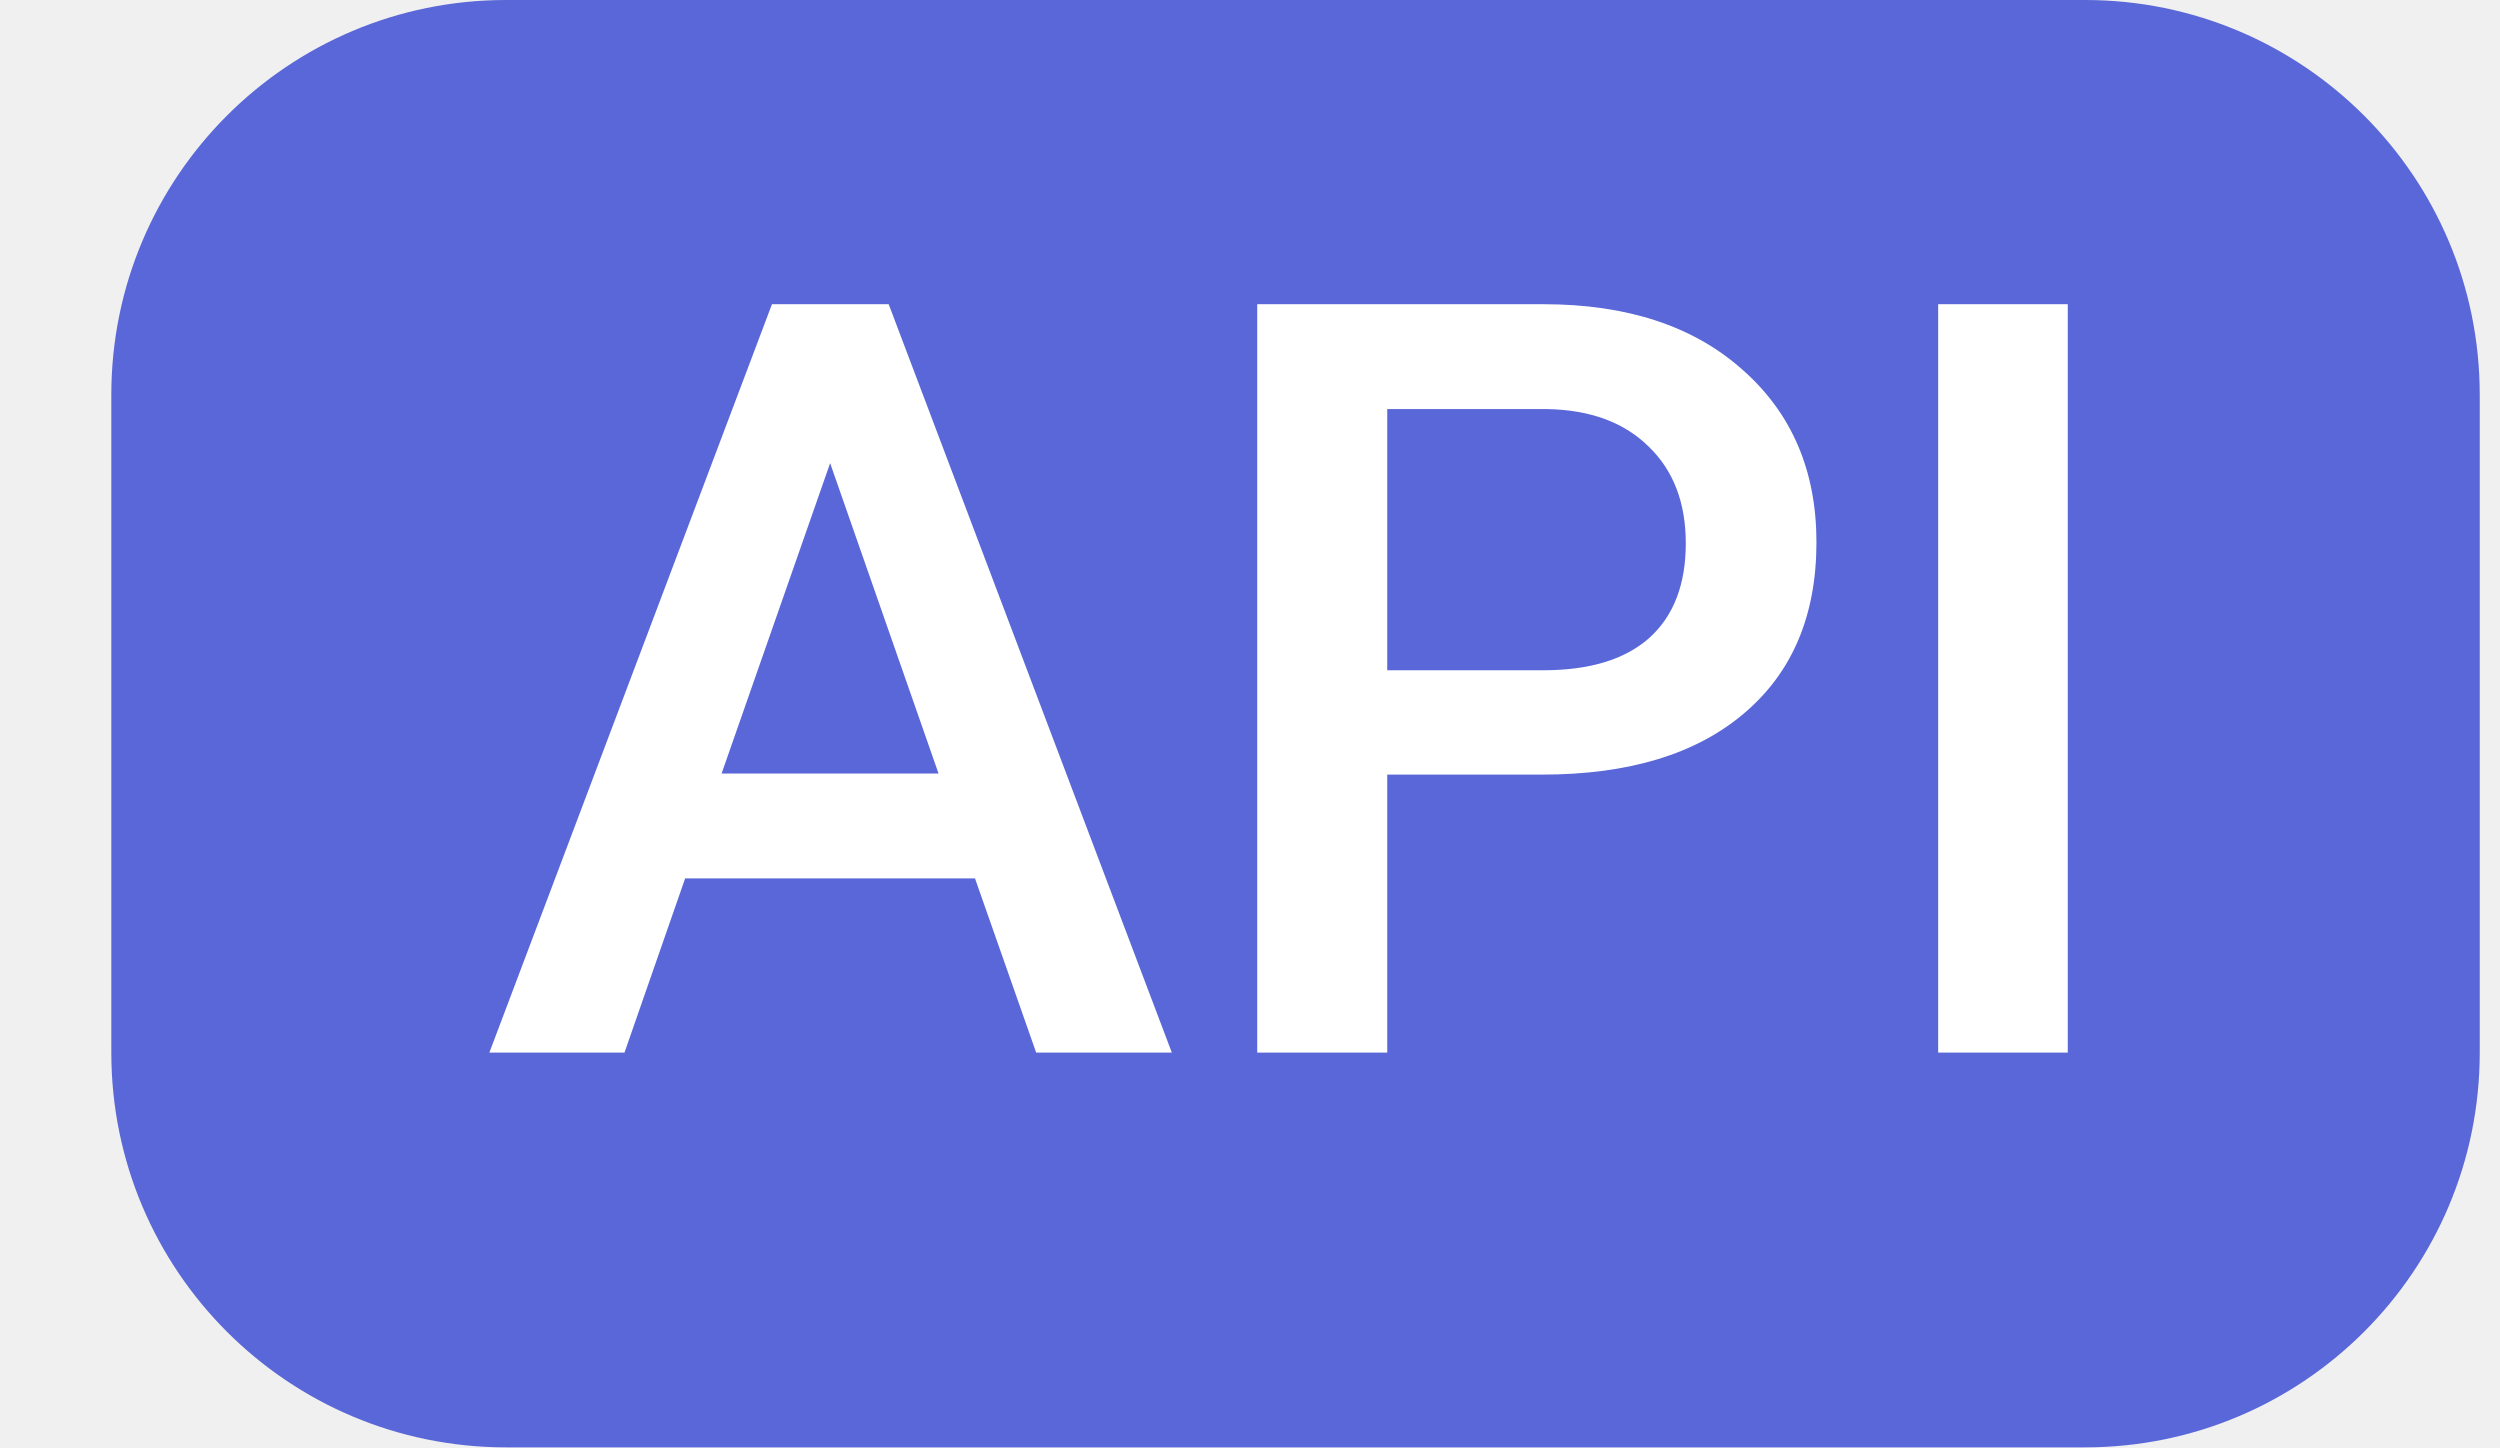
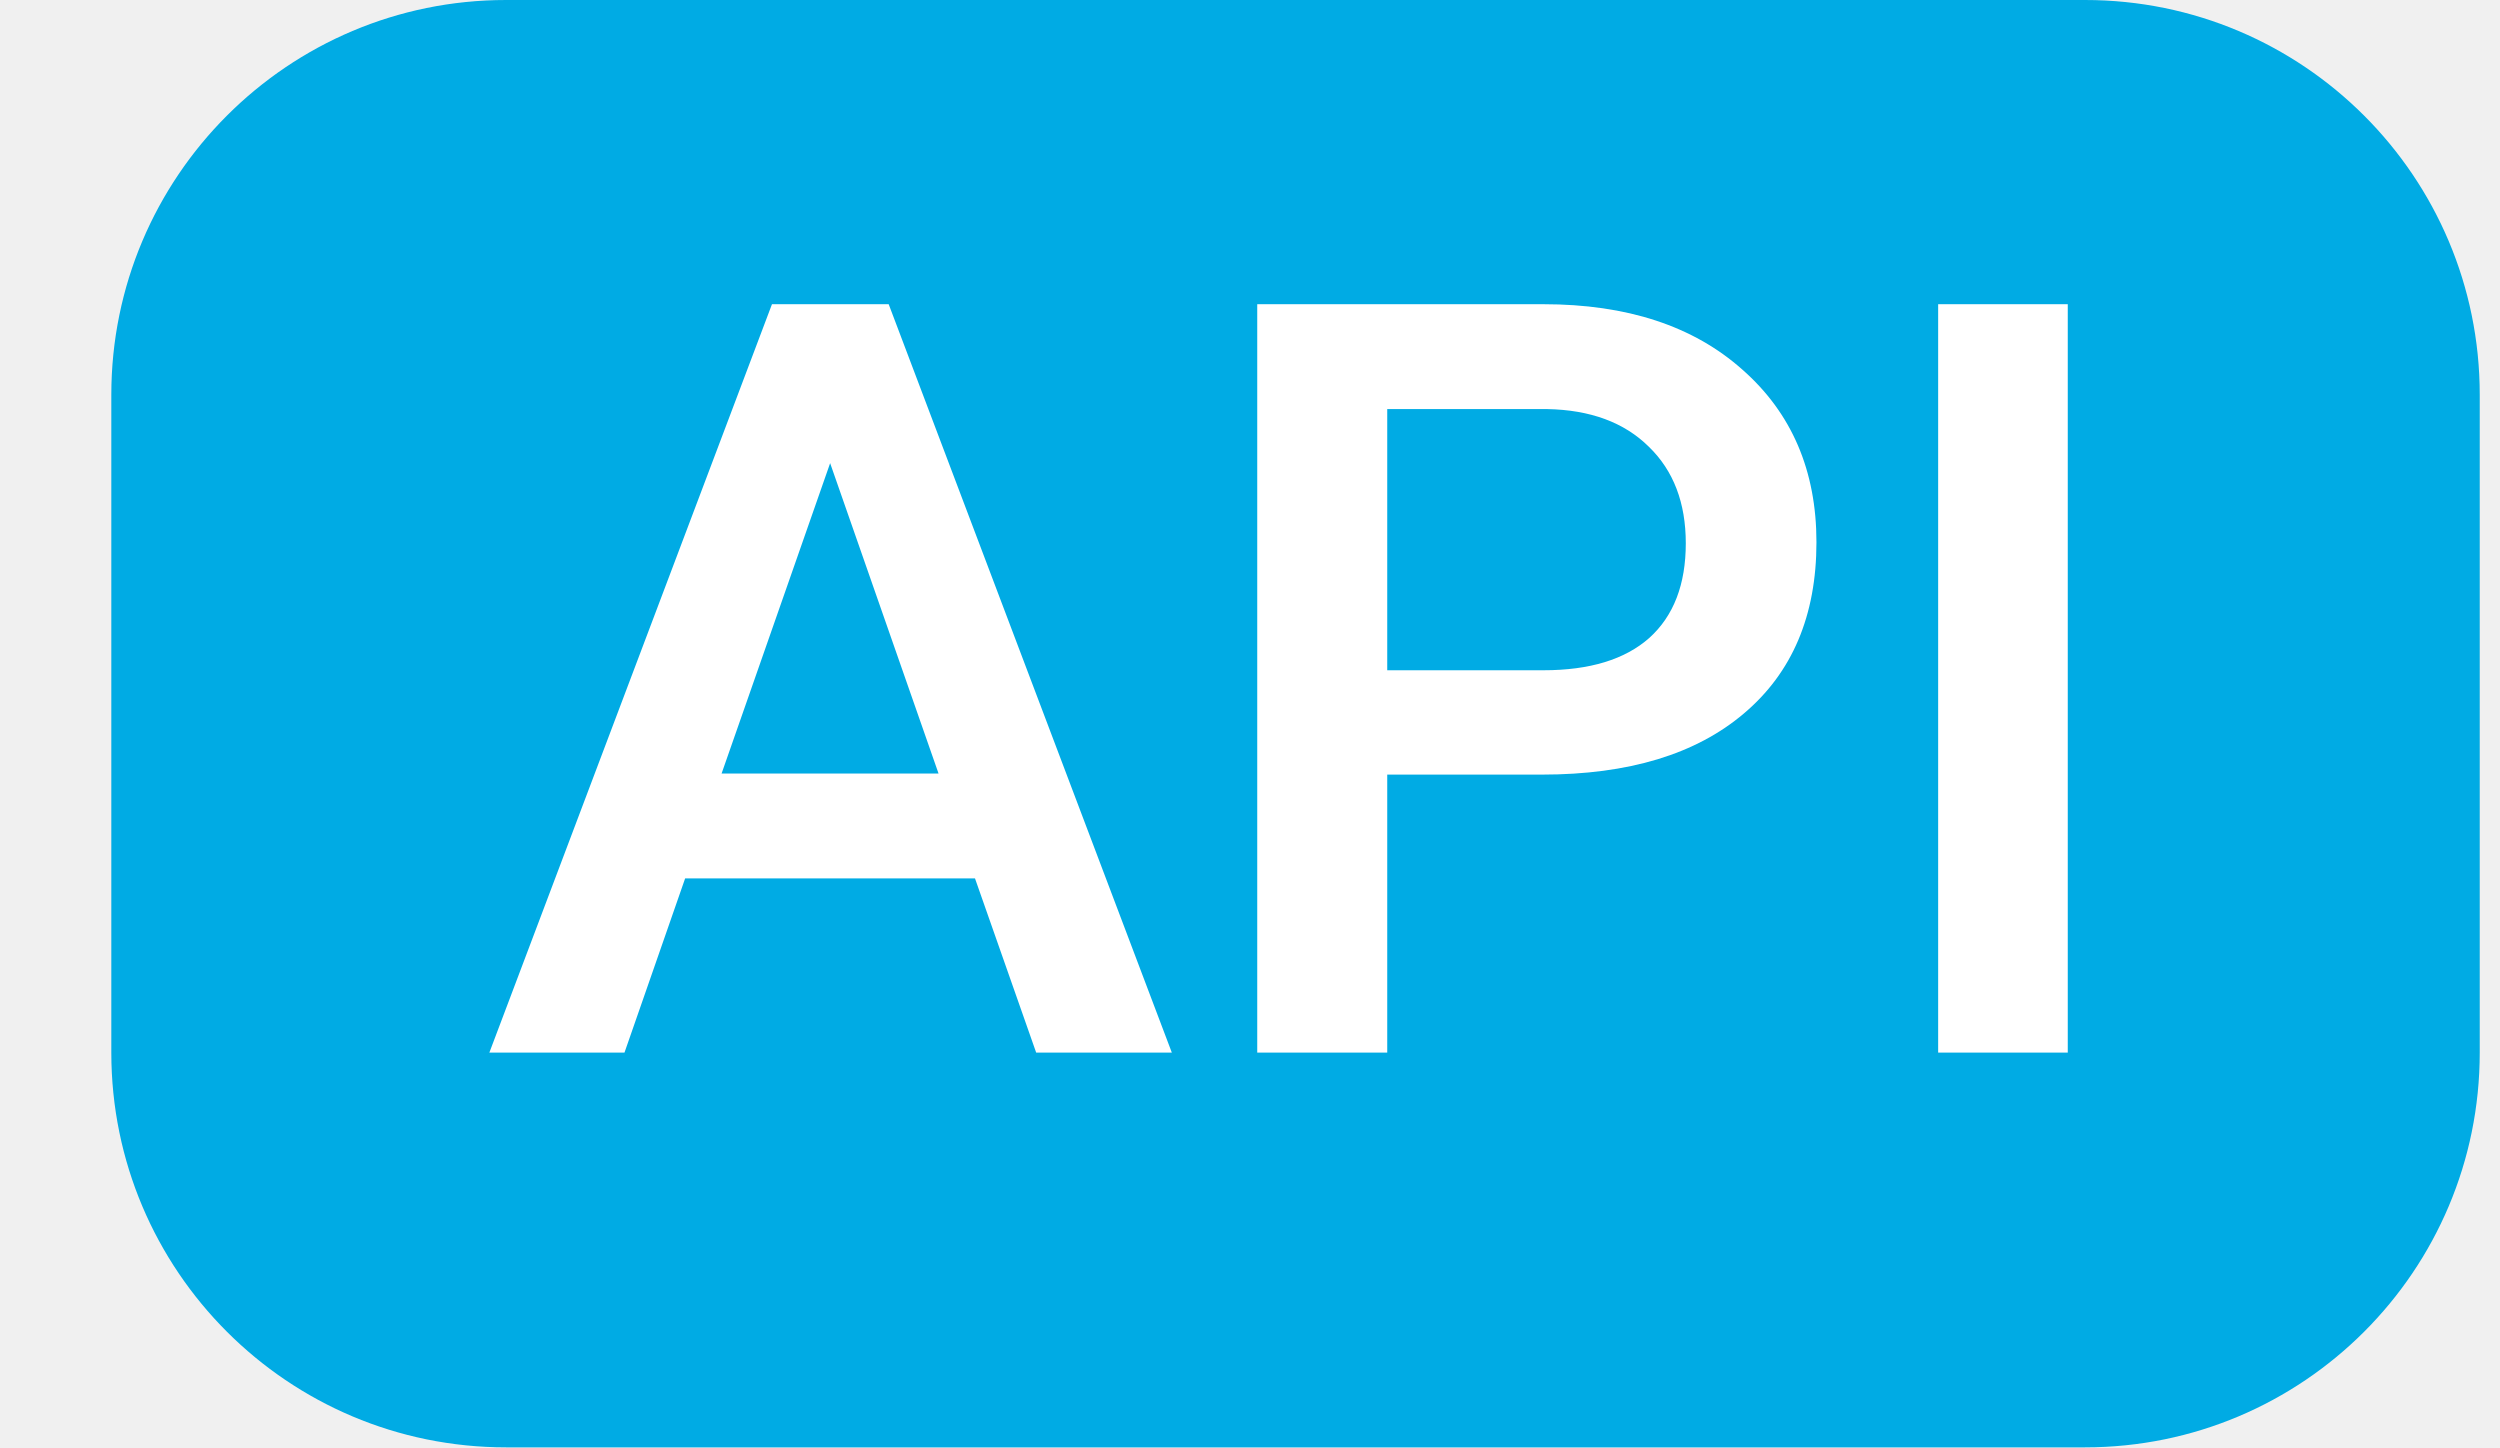
<svg xmlns="http://www.w3.org/2000/svg" width="19" height="11" viewBox="0 0 19 11" fill="none">
-   <rect x="0.846" width="18" height="11" rx="3" fill="#5A67D8" />
+   <rect x="0.846" width="18" height="11" rx="3" fill="#00abe4" />
  <path d="M7.41 6.676H5.207L4.746 8H3.719L5.867 2.312H6.754L8.906 8H7.875L7.41 6.676ZM5.484 5.879H7.133L6.309 3.52L5.484 5.879ZM10.543 5.887V8H9.555V2.312H11.73C12.366 2.312 12.87 2.478 13.242 2.809C13.617 3.139 13.805 3.577 13.805 4.121C13.805 4.678 13.621 5.112 13.254 5.422C12.889 5.732 12.378 5.887 11.719 5.887H10.543ZM10.543 5.094H11.73C12.082 5.094 12.35 5.012 12.535 4.848C12.72 4.681 12.812 4.441 12.812 4.129C12.812 3.822 12.719 3.577 12.531 3.395C12.344 3.21 12.086 3.115 11.758 3.109H10.543V5.094ZM15.715 8H14.73V2.312H15.715V8Z" fill="white" />
</svg>
